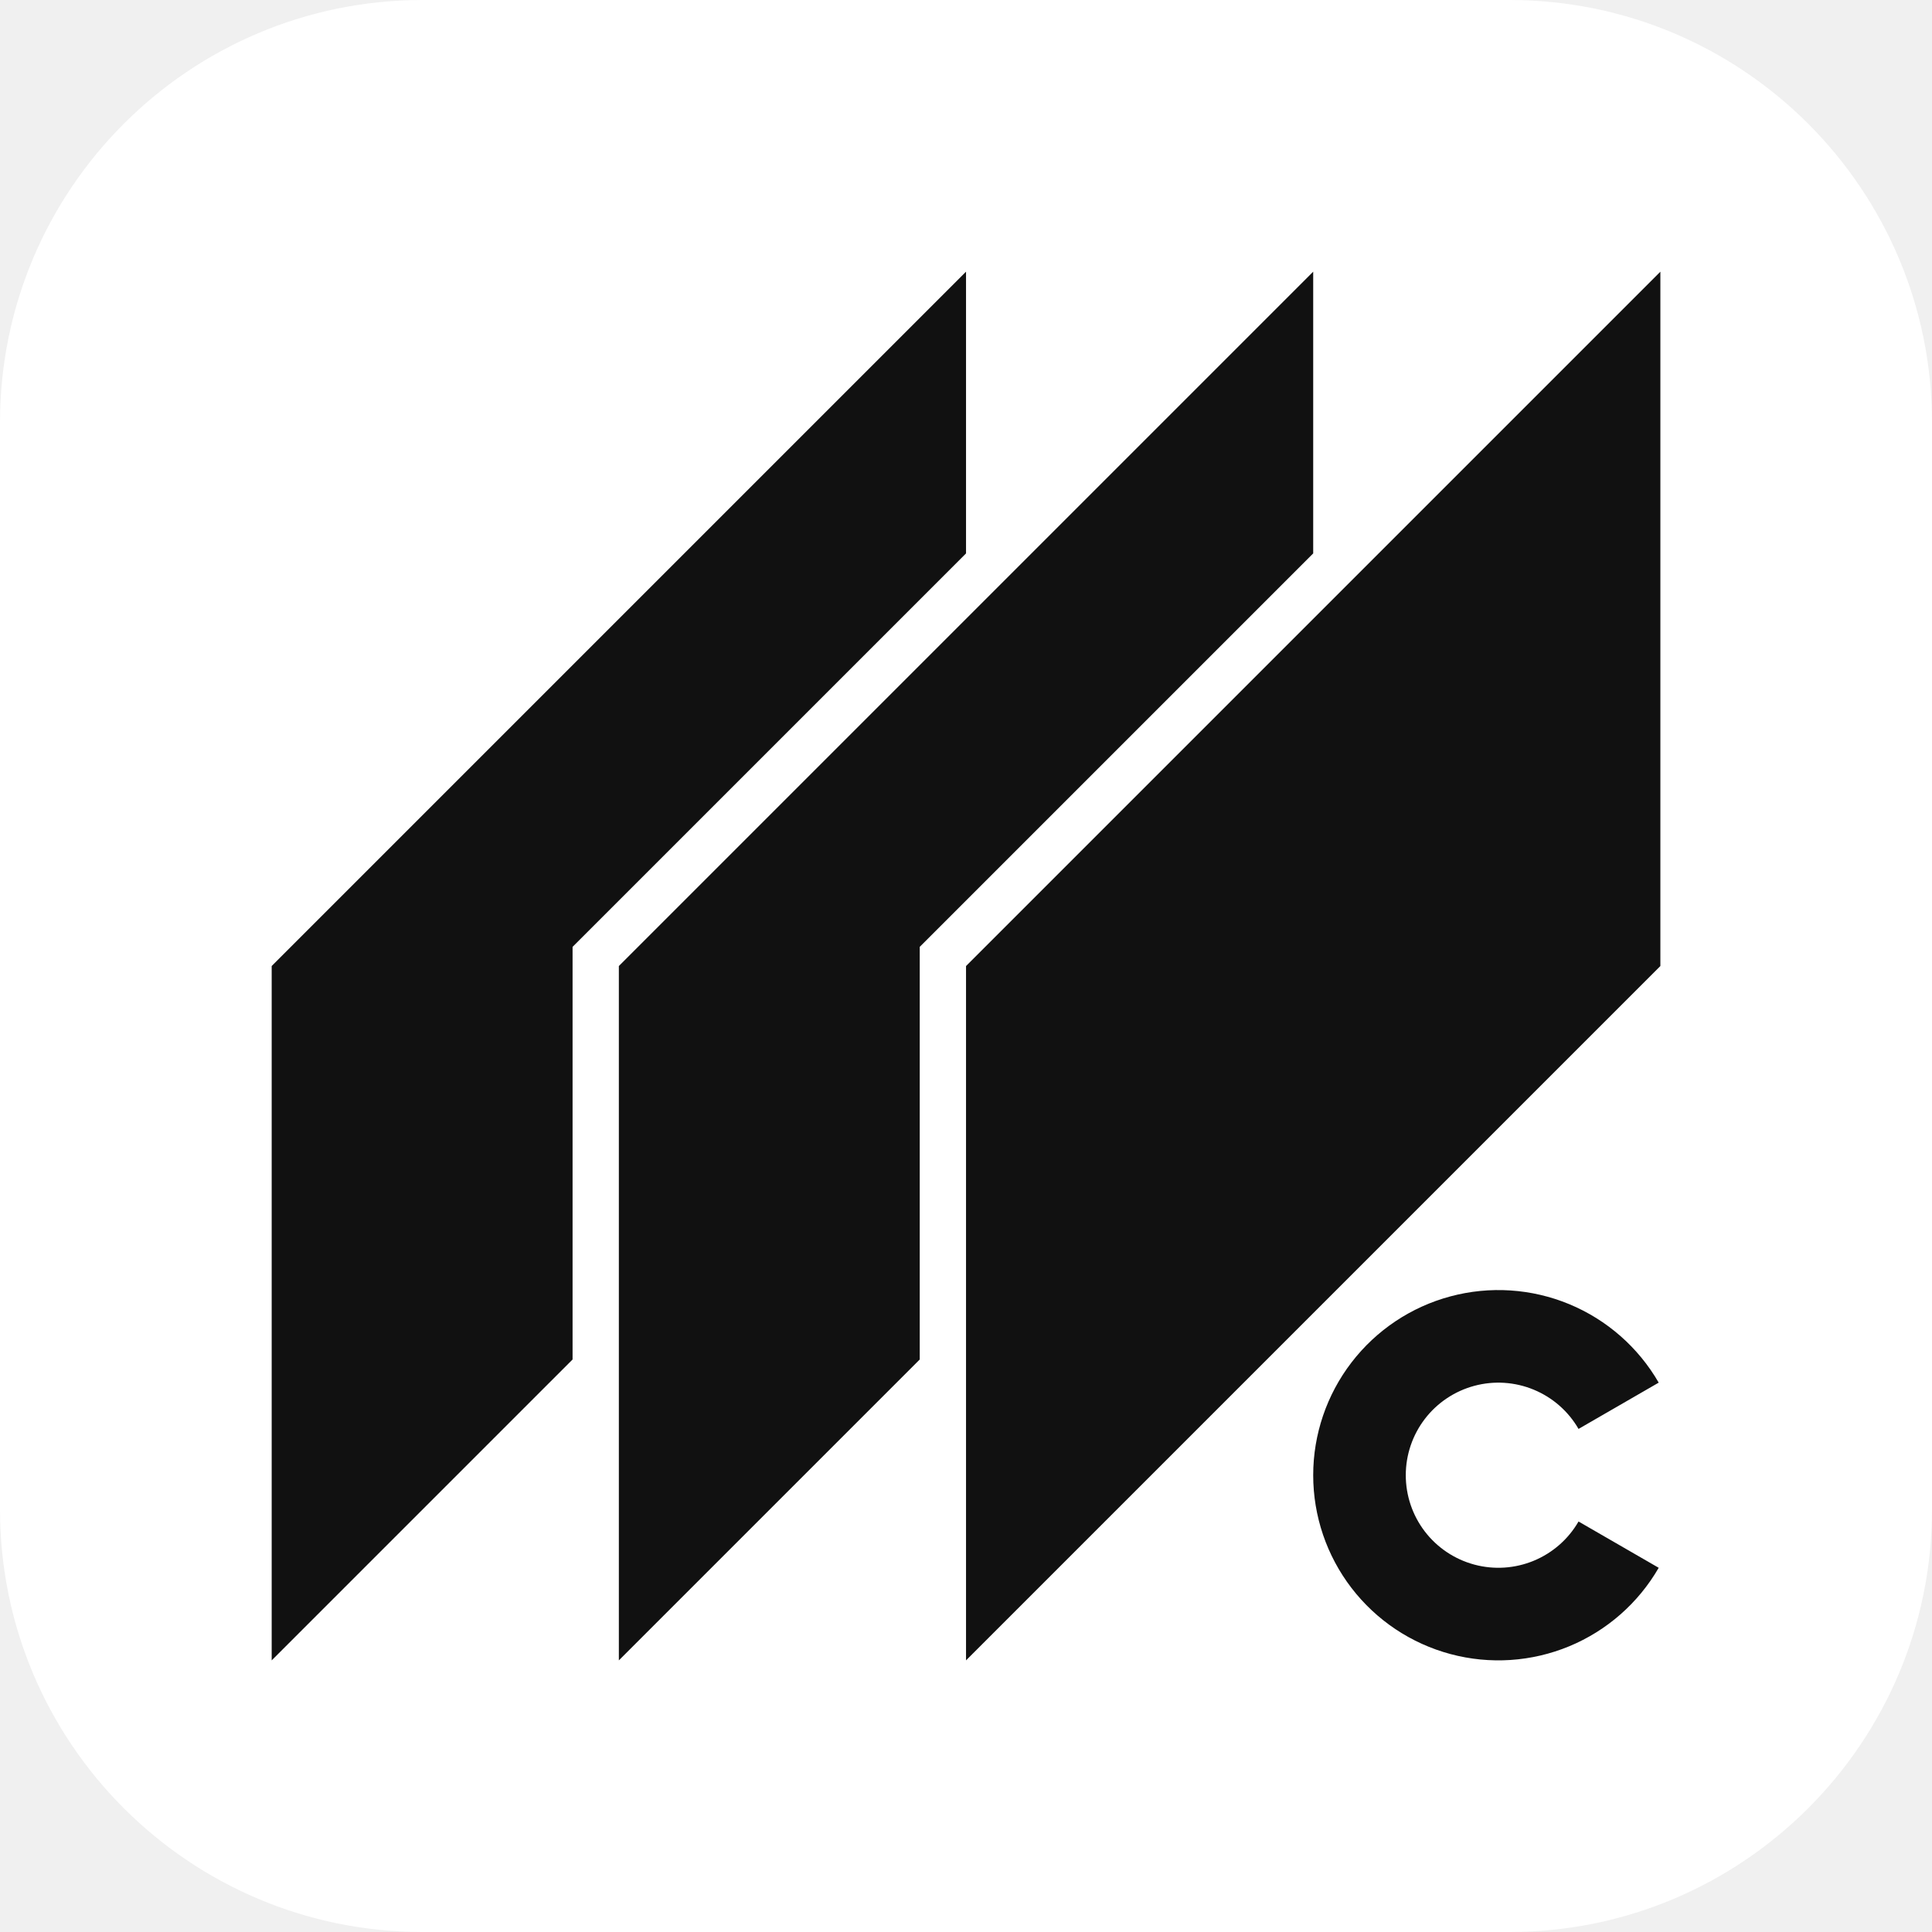
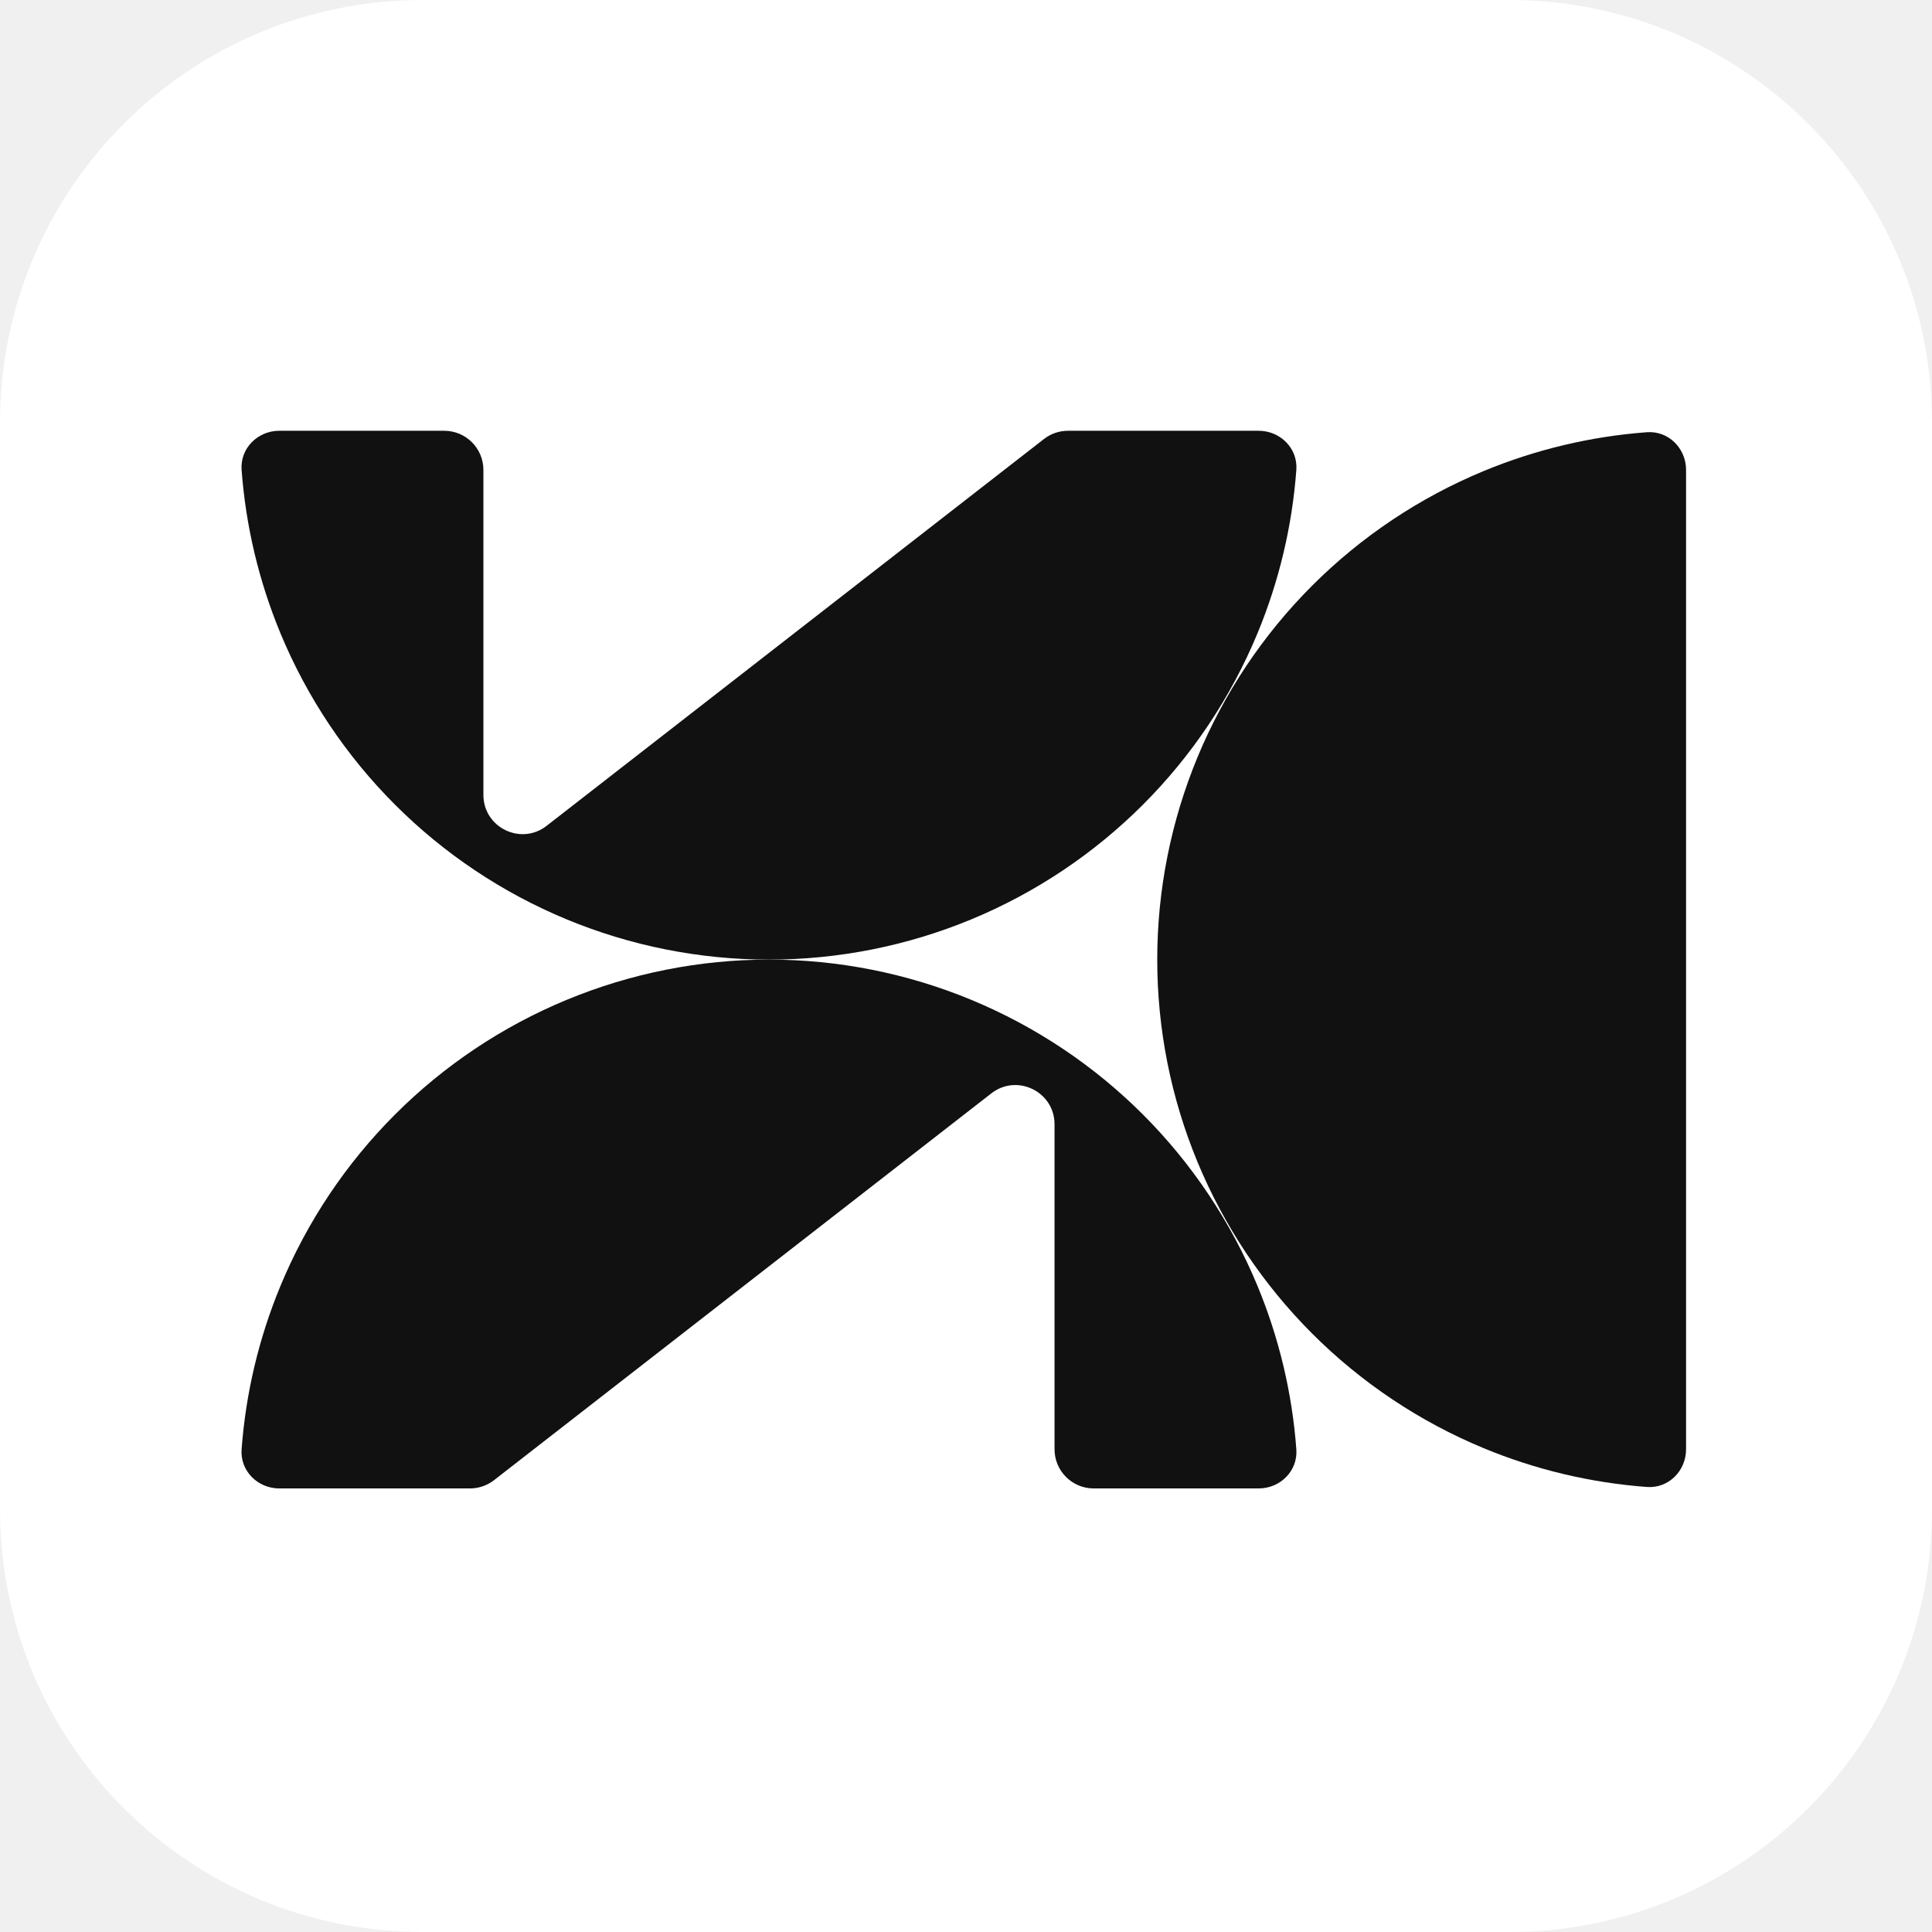
<svg xmlns="http://www.w3.org/2000/svg" width="64" height="64" viewBox="0 0 64 64" fill="none">
  <rect width="64" height="64" rx="14" fill="#ffffff" />
-   <g transform="translate(9 9) scale(0.7667)">
-     <path d="M30 12.172L13 29.172V47L0 60V30L30 0V12.172ZM45 12.172L28 29.172V47L15 60V30L45 0V12.172ZM60 30L30 60V30L60 0V30ZM50.93 44.273C52.631 43.817 54.435 43.935 56.062 44.609C57.688 45.283 59.047 46.475 59.928 48L56.464 50C56.024 49.237 55.344 48.642 54.53 48.305C53.717 47.968 52.815 47.909 51.965 48.137C51.114 48.365 50.362 48.867 49.826 49.565C49.29 50.264 49 51.12 49 52C49 52.88 49.29 53.736 49.826 54.435C50.362 55.133 51.114 55.635 51.965 55.863C52.815 56.091 53.717 56.032 54.53 55.695C55.344 55.358 56.024 54.763 56.464 54L59.928 56C59.047 57.525 57.688 58.717 56.062 59.391C54.435 60.065 52.631 60.183 50.93 59.727C49.229 59.272 47.725 58.267 46.653 56.87C45.581 55.473 45 53.761 45 52C45 50.239 45.581 48.527 46.653 47.13C47.725 45.733 49.229 44.728 50.93 44.273Z" fill="#111111" />
+   <g transform="translate(8 14.27) scale(0.43243)">
+     <path d="M40.407 40.511C45.727 40.511 50.995 41.559 55.91 43.595C60.825 45.631 65.291 48.614 69.053 52.376C72.814 56.138 75.799 60.604 77.835 65.519C79.487 69.508 80.488 73.731 80.806 78.024C80.929 79.677 79.575 81.022 77.918 81.022H65.283C63.626 81.022 62.283 79.678 62.283 78.022V53.126C62.283 50.63 59.412 49.225 57.441 50.758L19.344 80.39C18.817 80.799 18.169 81.022 17.502 81.022H2.896C1.24 81.022 -0.115 79.677 0.008 78.024C0.326 73.731 1.328 69.508 2.98 65.519C5.016 60.604 8 56.138 11.762 52.376C15.523 48.614 19.989 45.631 24.904 43.595C29.819 41.559 35.087 40.511 40.407 40.511Z" fill="#111111" />
+     <path d="M107.663 0.111C109.315 -0.011 110.661 1.343 110.661 3V78.022C110.661 79.678 109.315 81.033 107.663 80.91C103.369 80.592 99.147 79.591 95.158 77.939C90.243 75.903 85.777 72.918 82.016 69.156C78.254 65.395 75.27 60.928 73.234 56.014C71.198 51.099 70.15 45.831 70.15 40.511C70.15 35.191 71.198 29.923 73.234 25.008C75.27 20.093 78.254 15.627 82.016 11.865C85.777 8.104 90.243 5.12 95.158 3.084C99.147 1.432 103.369 0.43 107.663 0.111Z" fill="#111111" />
+     <path d="M15.531 0C17.188 0 18.531 1.343 18.531 3V27.895C18.531 30.392 21.402 31.796 23.373 30.264L61.471 0.632C61.997 0.222 62.645 1.52575e-05 63.312 0H77.918C79.575 0 80.929 1.345 80.806 2.997C80.488 7.291 79.487 11.513 77.835 15.503C75.799 20.418 72.814 24.884 69.053 28.645C65.291 32.407 60.825 35.391 55.91 37.427C50.995 39.463 45.727 40.511 40.407 40.511C35.087 40.511 29.819 39.463 24.904 37.427C19.989 35.391 15.523 32.407 11.762 28.645C8 24.884 5.016 20.418 2.98 15.503C1.328 11.513 0.326 7.291 0.008 2.997C-0.115 1.345 1.24 3.1868e-05 2.896 0H15.531Z" fill="#111111" />
  </g>
</svg>
